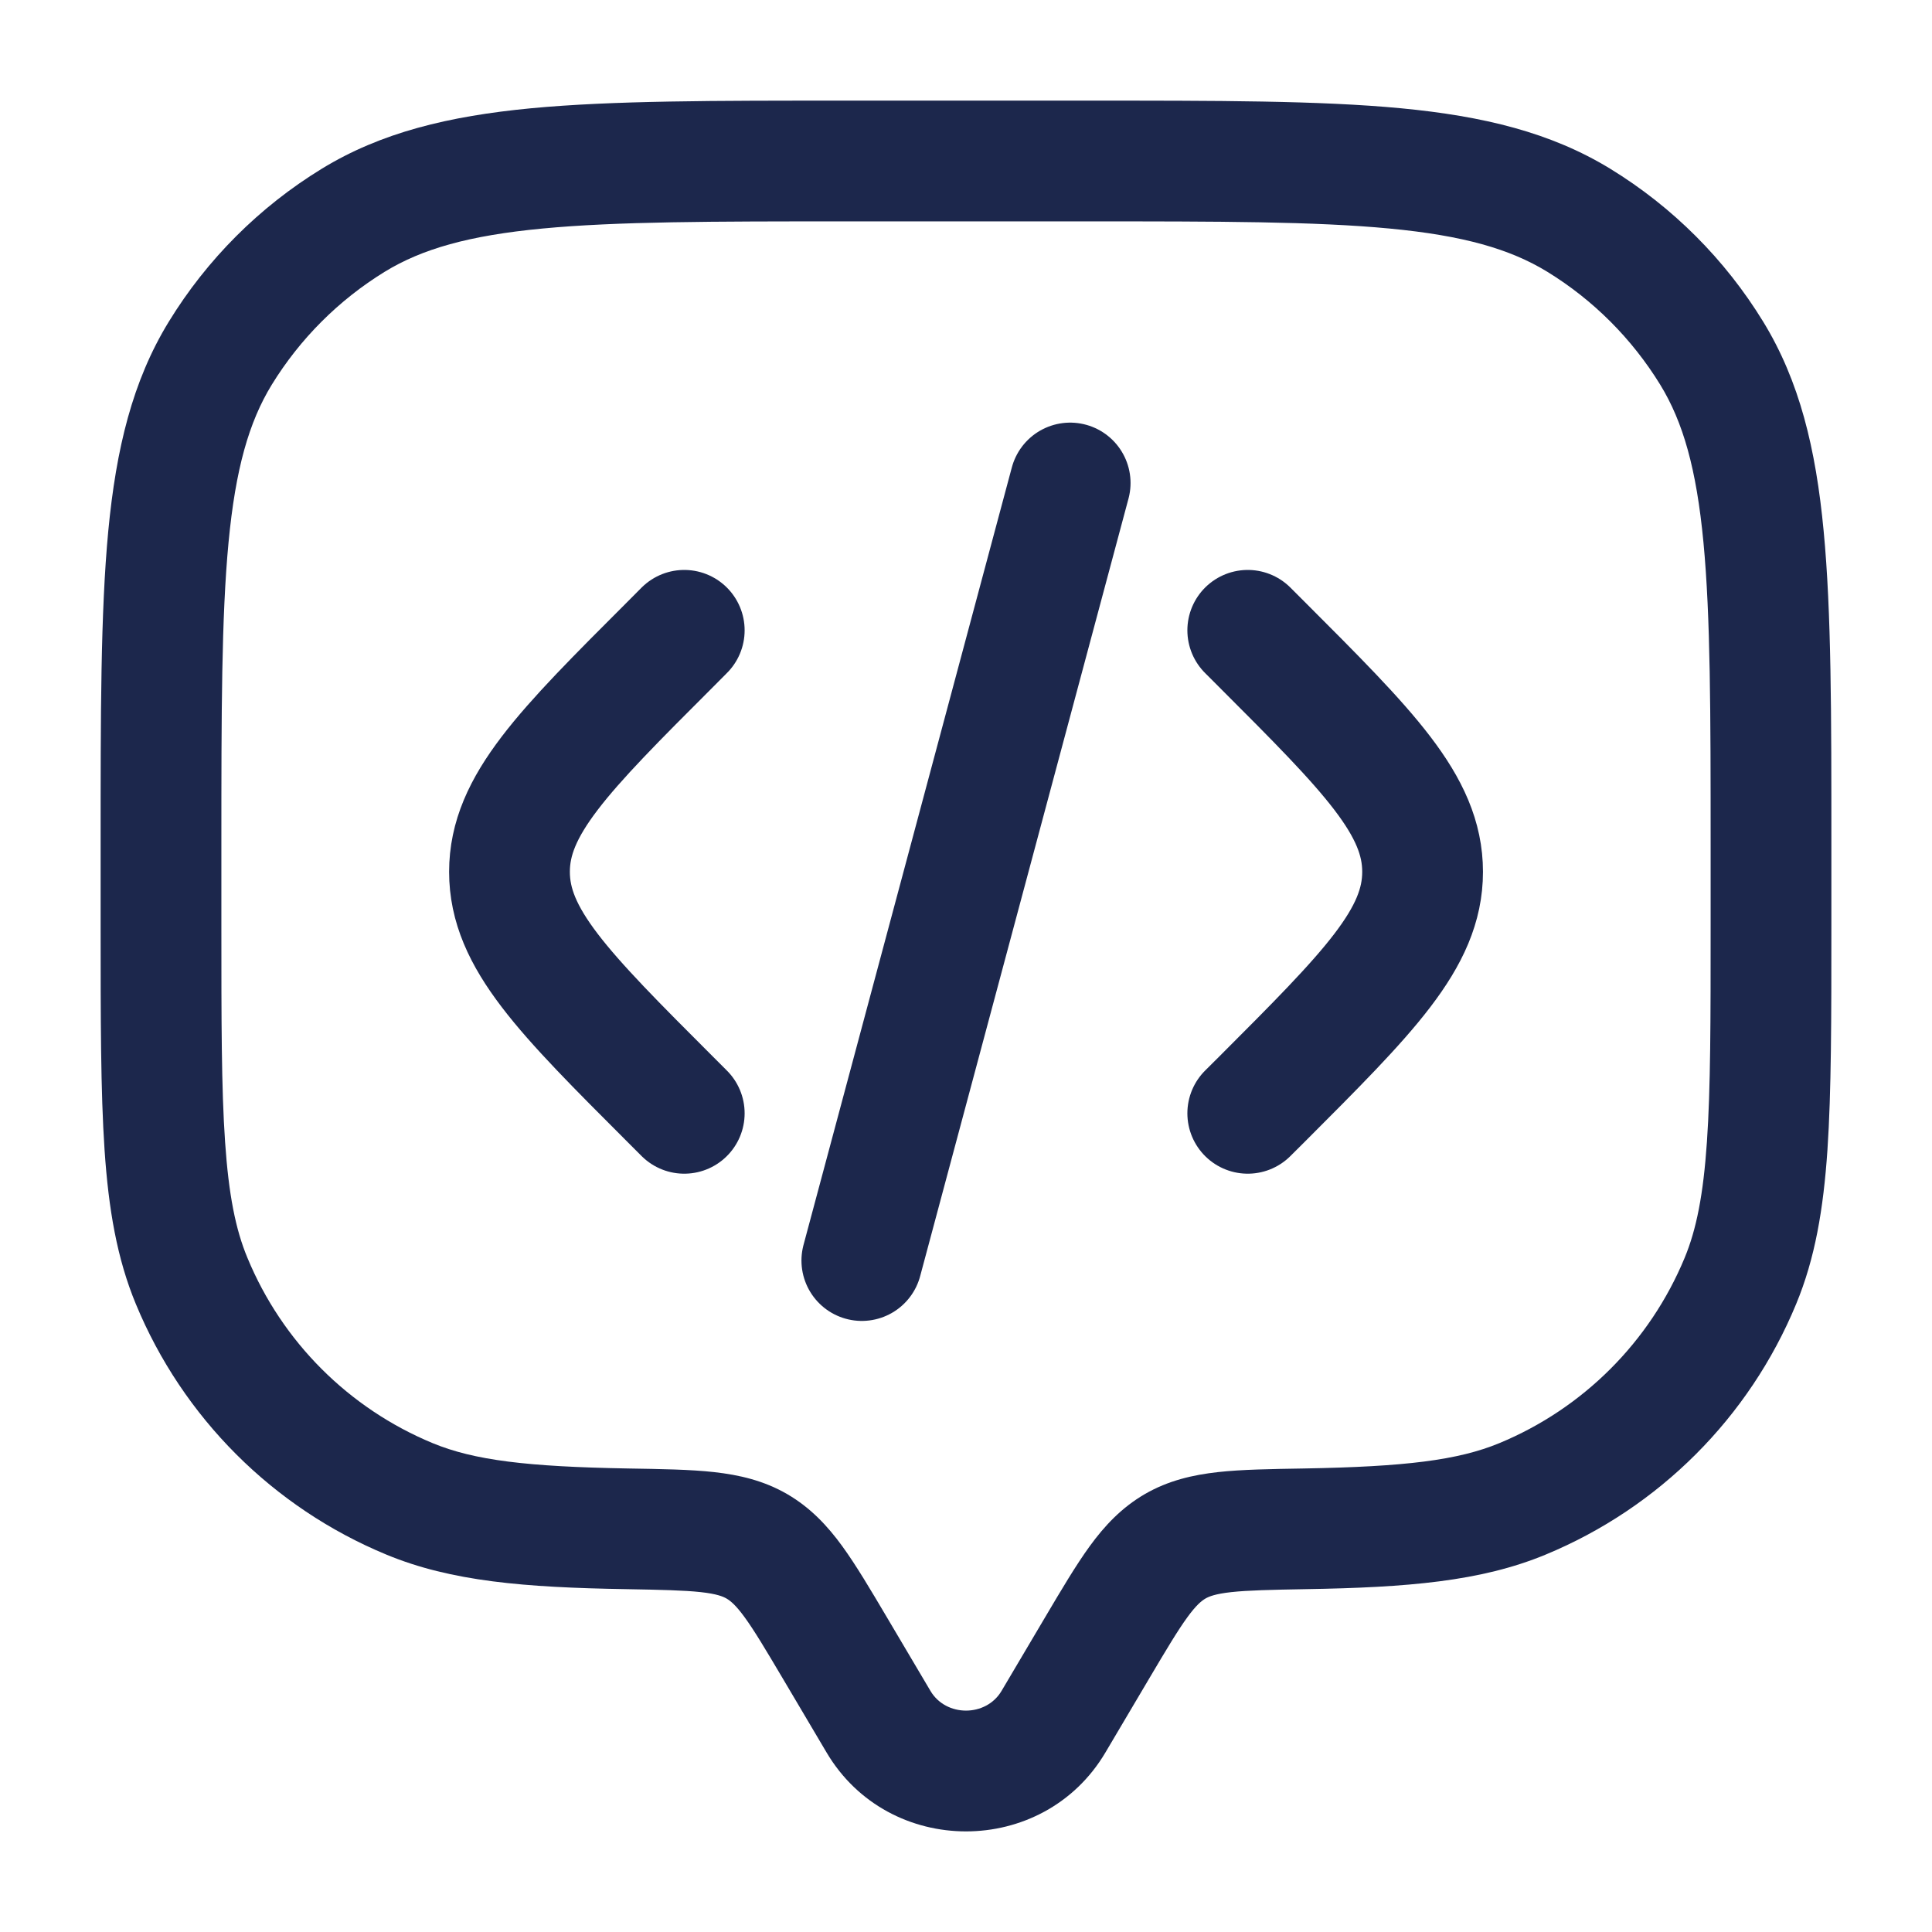
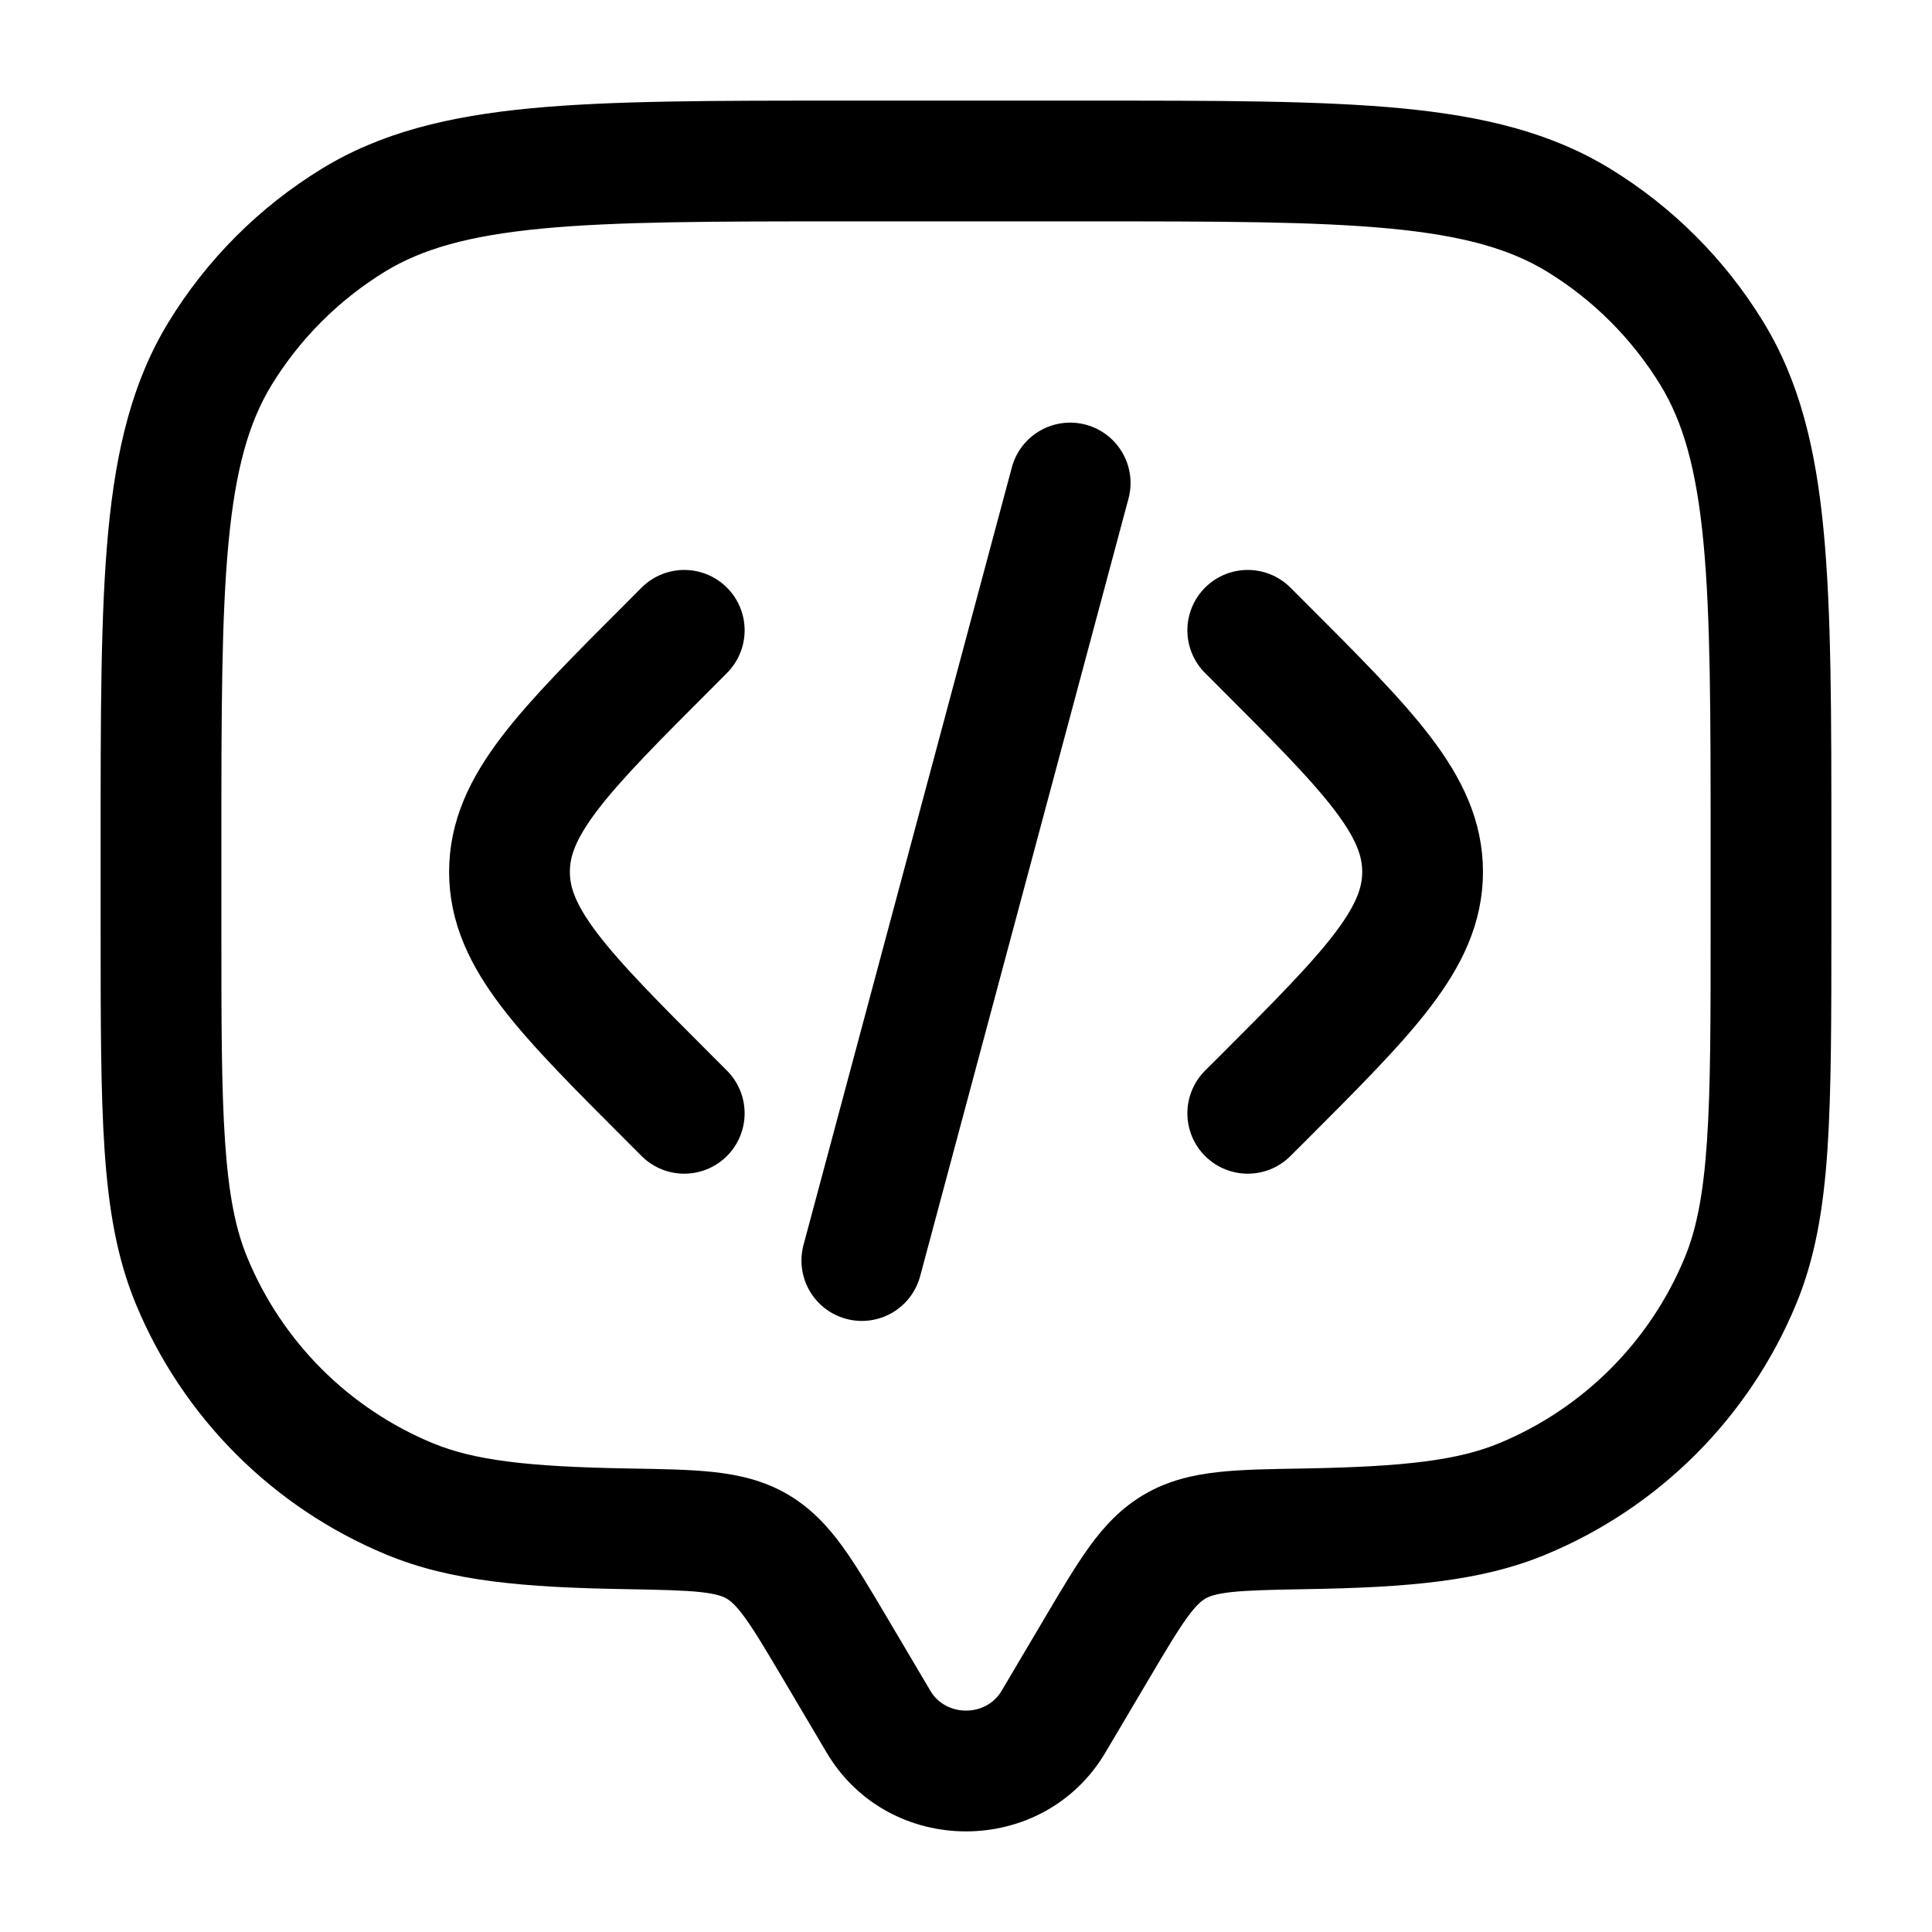
<svg xmlns="http://www.w3.org/2000/svg" width="800px" height="800px" viewBox="0 0 24 24" fill="none">
-   <path d="M13.087 21.388L13.732 21.77L13.087 21.388ZM13.629 20.472L12.983 20.09L13.629 20.472ZM10.371 20.472L9.726 20.854H9.726L10.371 20.472ZM10.913 21.388L11.559 21.006L10.913 21.388ZM2.381 15.913L3.074 15.626V15.626L2.381 15.913ZM7.79 18.991L7.777 19.741L7.79 18.991ZM5.087 18.619L4.8 19.312H4.8L5.087 18.619ZM21.619 15.913L22.312 16.2V16.2L21.619 15.913ZM16.21 18.991L16.198 18.242L16.21 18.991ZM18.913 18.619L19.2 19.312H19.2L18.913 18.619ZM19.613 2.737L19.221 3.376L19.613 2.737ZM21.263 4.388L21.903 3.996V3.996L21.263 4.388ZM4.388 2.737L3.996 2.097V2.097L4.388 2.737ZM2.737 4.388L2.097 3.996H2.097L2.737 4.388ZM9.403 19.21L9.78 18.561L9.78 18.561L9.403 19.21ZM13.732 21.77L14.274 20.854L12.983 20.09L12.441 21.006L13.732 21.77ZM9.726 20.854L10.268 21.77L11.559 21.006L11.017 20.09L9.726 20.854ZM12.441 21.006C12.248 21.331 11.752 21.331 11.559 21.006L10.268 21.77C11.041 23.077 12.959 23.077 13.732 21.77L12.441 21.006ZM10.5 2.75H13.5V1.25H10.5V2.75ZM21.25 10.5V11.5H22.75V10.5H21.25ZM2.75 11.5V10.5H1.25V11.5H2.75ZM1.25 11.5C1.25 12.655 1.25 13.558 1.299 14.287C1.349 15.022 1.453 15.634 1.688 16.2L3.074 15.626C2.927 15.274 2.841 14.844 2.796 14.185C2.75 13.519 2.75 12.675 2.75 11.5H1.25ZM7.803 18.242C6.547 18.22 5.889 18.14 5.374 17.927L4.8 19.312C5.605 19.646 6.521 19.72 7.777 19.741L7.803 18.242ZM1.688 16.2C2.271 17.609 3.391 18.729 4.8 19.312L5.374 17.927C4.332 17.495 3.505 16.668 3.074 15.626L1.688 16.2ZM21.25 11.5C21.25 12.675 21.25 13.519 21.204 14.185C21.159 14.844 21.073 15.274 20.927 15.626L22.312 16.2C22.547 15.634 22.651 15.022 22.701 14.287C22.75 13.558 22.75 12.655 22.75 11.5H21.25ZM16.223 19.741C17.479 19.72 18.395 19.646 19.2 19.312L18.626 17.927C18.111 18.14 17.453 18.22 16.198 18.242L16.223 19.741ZM20.927 15.626C20.495 16.668 19.668 17.495 18.626 17.927L19.2 19.312C20.609 18.729 21.729 17.609 22.312 16.2L20.927 15.626ZM13.5 2.75C15.151 2.75 16.337 2.751 17.262 2.839C18.176 2.926 18.757 3.092 19.221 3.376L20.004 2.097C19.265 1.645 18.427 1.443 17.404 1.345C16.392 1.249 15.122 1.25 13.5 1.25V2.75ZM22.75 10.5C22.75 8.878 22.751 7.609 22.654 6.596C22.557 5.573 22.355 4.734 21.903 3.996L20.624 4.779C20.908 5.243 21.074 5.824 21.161 6.738C21.249 7.663 21.25 8.849 21.25 10.5H22.75ZM19.221 3.376C19.793 3.727 20.273 4.208 20.624 4.779L21.903 3.996C21.429 3.222 20.778 2.571 20.004 2.097L19.221 3.376ZM10.5 1.25C8.878 1.25 7.609 1.249 6.596 1.345C5.573 1.443 4.734 1.645 3.996 2.097L4.779 3.376C5.243 3.092 5.824 2.926 6.738 2.839C7.663 2.751 8.849 2.75 10.5 2.75V1.25ZM2.75 10.5C2.75 8.849 2.751 7.663 2.839 6.738C2.926 5.824 3.092 5.243 3.376 4.779L2.097 3.996C1.645 4.734 1.443 5.573 1.345 6.596C1.249 7.609 1.25 8.878 1.25 10.5H2.75ZM3.996 2.097C3.222 2.571 2.571 3.222 2.097 3.996L3.376 4.779C3.727 4.208 4.208 3.727 4.779 3.376L3.996 2.097ZM11.017 20.09C10.814 19.747 10.635 19.444 10.462 19.206C10.28 18.956 10.07 18.73 9.78 18.561L9.026 19.858C9.073 19.886 9.138 19.936 9.25 20.09C9.371 20.256 9.508 20.486 9.726 20.854L11.017 20.09ZM7.777 19.741C8.216 19.749 8.494 19.755 8.706 19.778C8.904 19.8 8.981 19.832 9.026 19.858L9.78 18.561C9.487 18.391 9.182 18.322 8.871 18.287C8.573 18.254 8.214 18.249 7.803 18.242L7.777 19.741ZM14.274 20.854C14.492 20.486 14.629 20.256 14.75 20.09C14.862 19.936 14.927 19.886 14.974 19.858L14.22 18.561C13.93 18.73 13.72 18.956 13.538 19.206C13.365 19.444 13.186 19.747 12.983 20.09L14.274 20.854ZM16.198 18.242C15.786 18.249 15.427 18.254 15.129 18.287C14.818 18.322 14.513 18.391 14.22 18.561L14.974 19.858C15.019 19.832 15.096 19.8 15.294 19.778C15.506 19.755 15.784 19.749 16.223 19.741L16.198 18.242Z" fill="#1C274C" />
-   <path d="M15.5 7.83L15.672 8.002C17.005 9.335 17.672 10.002 17.672 10.83C17.672 11.659 17.005 12.325 15.672 13.659L15.5 13.83" stroke="#1C274C" stroke-width="1.5" stroke-linecap="round" />
-   <path d="M13.294 6L12 10.83L10.706 15.659" stroke="#1C274C" stroke-width="1.5" stroke-linecap="round" />
-   <path d="M8.5 7.83L8.329 8.002C6.995 9.335 6.329 10.002 6.329 10.83C6.329 11.659 6.995 12.325 8.329 13.659L8.5 13.83" stroke="#1C274C" stroke-width="1.5" stroke-linecap="round" />
+   <path d="M13.087 21.388L13.732 21.77L13.087 21.388ZM13.629 20.472L12.983 20.09L13.629 20.472ZM10.371 20.472L9.726 20.854H9.726L10.371 20.472ZM10.913 21.388L11.559 21.006L10.913 21.388ZM2.381 15.913L3.074 15.626V15.626L2.381 15.913ZM7.79 18.991L7.777 19.741L7.79 18.991ZM5.087 18.619L4.8 19.312H4.8L5.087 18.619ZM21.619 15.913L22.312 16.2V16.2L21.619 15.913ZM16.21 18.991L16.198 18.242L16.21 18.991ZM18.913 18.619L19.2 19.312H19.2L18.913 18.619ZM19.613 2.737L19.221 3.376L19.613 2.737ZM21.263 4.388L21.903 3.996V3.996L21.263 4.388ZM4.388 2.737L3.996 2.097V2.097L4.388 2.737ZM2.737 4.388L2.097 3.996H2.097L2.737 4.388ZM9.403 19.21L9.78 18.561L9.78 18.561L9.403 19.21ZM13.732 21.77L14.274 20.854L12.983 20.09L12.441 21.006L13.732 21.77ZM9.726 20.854L10.268 21.77L11.559 21.006L11.017 20.09L9.726 20.854ZM12.441 21.006C12.248 21.331 11.752 21.331 11.559 21.006L10.268 21.77C11.041 23.077 12.959 23.077 13.732 21.77L12.441 21.006ZM10.5 2.75H13.5V1.25H10.5V2.75ZM21.25 10.5V11.5H22.75V10.5H21.25ZM2.75 11.5V10.5H1.25V11.5H2.75ZM1.25 11.5C1.25 12.655 1.25 13.558 1.299 14.287C1.349 15.022 1.453 15.634 1.688 16.2L3.074 15.626C2.927 15.274 2.841 14.844 2.796 14.185C2.75 13.519 2.75 12.675 2.75 11.5H1.25ZM7.803 18.242C6.547 18.22 5.889 18.14 5.374 17.927L4.8 19.312C5.605 19.646 6.521 19.72 7.777 19.741L7.803 18.242ZM1.688 16.2C2.271 17.609 3.391 18.729 4.8 19.312L5.374 17.927C4.332 17.495 3.505 16.668 3.074 15.626L1.688 16.2ZM21.25 11.5C21.25 12.675 21.25 13.519 21.204 14.185C21.159 14.844 21.073 15.274 20.927 15.626L22.312 16.2C22.547 15.634 22.651 15.022 22.701 14.287C22.75 13.558 22.75 12.655 22.75 11.5H21.25ZM16.223 19.741C17.479 19.72 18.395 19.646 19.2 19.312L18.626 17.927C18.111 18.14 17.453 18.22 16.198 18.242L16.223 19.741ZM20.927 15.626C20.495 16.668 19.668 17.495 18.626 17.927L19.2 19.312C20.609 18.729 21.729 17.609 22.312 16.2L20.927 15.626ZM13.5 2.75C15.151 2.75 16.337 2.751 17.262 2.839C18.176 2.926 18.757 3.092 19.221 3.376L20.004 2.097C19.265 1.645 18.427 1.443 17.404 1.345C16.392 1.249 15.122 1.25 13.5 1.25V2.75ZM22.75 10.5C22.75 8.878 22.751 7.609 22.654 6.596C22.557 5.573 22.355 4.734 21.903 3.996L20.624 4.779C20.908 5.243 21.074 5.824 21.161 6.738C21.249 7.663 21.25 8.849 21.25 10.5H22.75ZM19.221 3.376C19.793 3.727 20.273 4.208 20.624 4.779L21.903 3.996C21.429 3.222 20.778 2.571 20.004 2.097L19.221 3.376ZM10.5 1.25C8.878 1.25 7.609 1.249 6.596 1.345C5.573 1.443 4.734 1.645 3.996 2.097L4.779 3.376C5.243 3.092 5.824 2.926 6.738 2.839C7.663 2.751 8.849 2.75 10.5 2.75V1.25ZM2.75 10.5C2.75 8.849 2.751 7.663 2.839 6.738C2.926 5.824 3.092 5.243 3.376 4.779L2.097 3.996C1.645 4.734 1.443 5.573 1.345 6.596C1.249 7.609 1.25 8.878 1.25 10.5H2.75ZM3.996 2.097C3.222 2.571 2.571 3.222 2.097 3.996L3.376 4.779C3.727 4.208 4.208 3.727 4.779 3.376L3.996 2.097ZM11.017 20.09C10.814 19.747 10.635 19.444 10.462 19.206C10.28 18.956 10.07 18.73 9.78 18.561L9.026 19.858C9.073 19.886 9.138 19.936 9.25 20.09C9.371 20.256 9.508 20.486 9.726 20.854L11.017 20.09ZM7.777 19.741C8.216 19.749 8.494 19.755 8.706 19.778C8.904 19.8 8.981 19.832 9.026 19.858L9.78 18.561C9.487 18.391 9.182 18.322 8.871 18.287C8.573 18.254 8.214 18.249 7.803 18.242L7.777 19.741ZM14.274 20.854C14.492 20.486 14.629 20.256 14.75 20.09C14.862 19.936 14.927 19.886 14.974 19.858L14.22 18.561C13.93 18.73 13.72 18.956 13.538 19.206C13.365 19.444 13.186 19.747 12.983 20.09L14.274 20.854ZM16.198 18.242C15.786 18.249 15.427 18.254 15.129 18.287C14.818 18.322 14.513 18.391 14.22 18.561L14.974 19.858C15.019 19.832 15.096 19.8 15.294 19.778C15.506 19.755 15.784 19.749 16.223 19.741L16.198 18.242Z" fill="currentColor" />
+   <path d="M15.5 7.83L15.672 8.002C17.005 9.335 17.672 10.002 17.672 10.83C17.672 11.659 17.005 12.325 15.672 13.659L15.5 13.83" stroke="currentColor" stroke-width="1.5" stroke-linecap="round" />
+   <path d="M13.294 6L12 10.83L10.706 15.659" stroke="currentColor" stroke-width="1.5" stroke-linecap="round" />
+   <path d="M8.5 7.83L8.329 8.002C6.995 9.335 6.329 10.002 6.329 10.83C6.329 11.659 6.995 12.325 8.329 13.659L8.5 13.83" stroke="currentColor" stroke-width="1.5" stroke-linecap="round" />
</svg>
